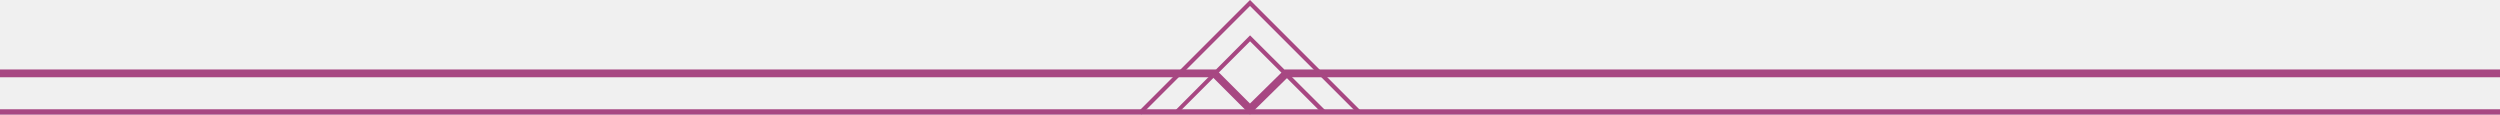
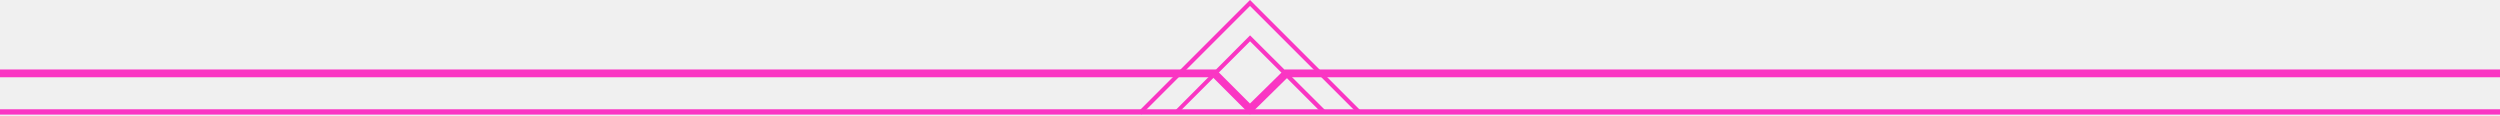
- <svg xmlns="http://www.w3.org/2000/svg" id="Layer_1" data-name="Layer 1" viewBox="0 0 933 42.78">
+ <svg xmlns="http://www.w3.org/2000/svg" width="933" height="43" viewBox="0 0 933 43" fill="none">
+   <g clip-path="url(#clip0_2732_30)">
+     <path d="M933 41.78H0" stroke="#FA36C3" stroke-width="2" stroke-miterlimit="10" />
+     <path fill-rule="evenodd" clip-rule="evenodd" d="M439.32 42.6L466.52 15.41L493.37 42.25L494.53 41.09L466.52 13.19L438.27 41.55L439.32 42.6Z" fill="#FA36C3" />
+     <path fill-rule="evenodd" clip-rule="evenodd" d="M466.49 42.73L480.61 28.84H933V25.92H479.44L466.49 38.64L453.76 25.92H0V28.84H452.6L466.49 42.73Z" fill="#FA36C3" />
+     <path fill-rule="evenodd" clip-rule="evenodd" d="M426 42.72L466.5 2.22L506.89 42.6L508.06 41.55L466.5 0L424.95 41.55L426 42.72Z" fill="#FA36C3" />
+   </g>
  <defs>
-     <style>.cls-1{fill:none;stroke:#a74782;stroke-miterlimit:10;stroke-width:2px;}.cls-2{fill:#a74782;fill-rule:evenodd;}</style>
+     <clipPath id="clip0_2732_30">
+       <rect width="933" height="42.78" fill="white" />
+     </clipPath>
  </defs>
-   <line class="cls-1" x1="933" y1="41.78" y2="41.78" />
-   <polygon class="cls-2" points="439.32 42.6 466.52 15.41 493.37 42.25 494.53 41.09 466.52 13.19 438.27 41.55 439.32 42.6" />
-   <polygon class="cls-2" points="466.49 42.73 480.61 28.84 933 28.84 933 25.92 479.44 25.92 466.49 38.64 453.76 25.92 0 25.92 0 28.84 452.6 28.84 466.49 42.73" />
-   <polygon class="cls-2" points="426 42.72 466.5 2.22 506.89 42.6 508.06 41.55 466.5 0 424.95 41.55 426 42.72" />
</svg>
